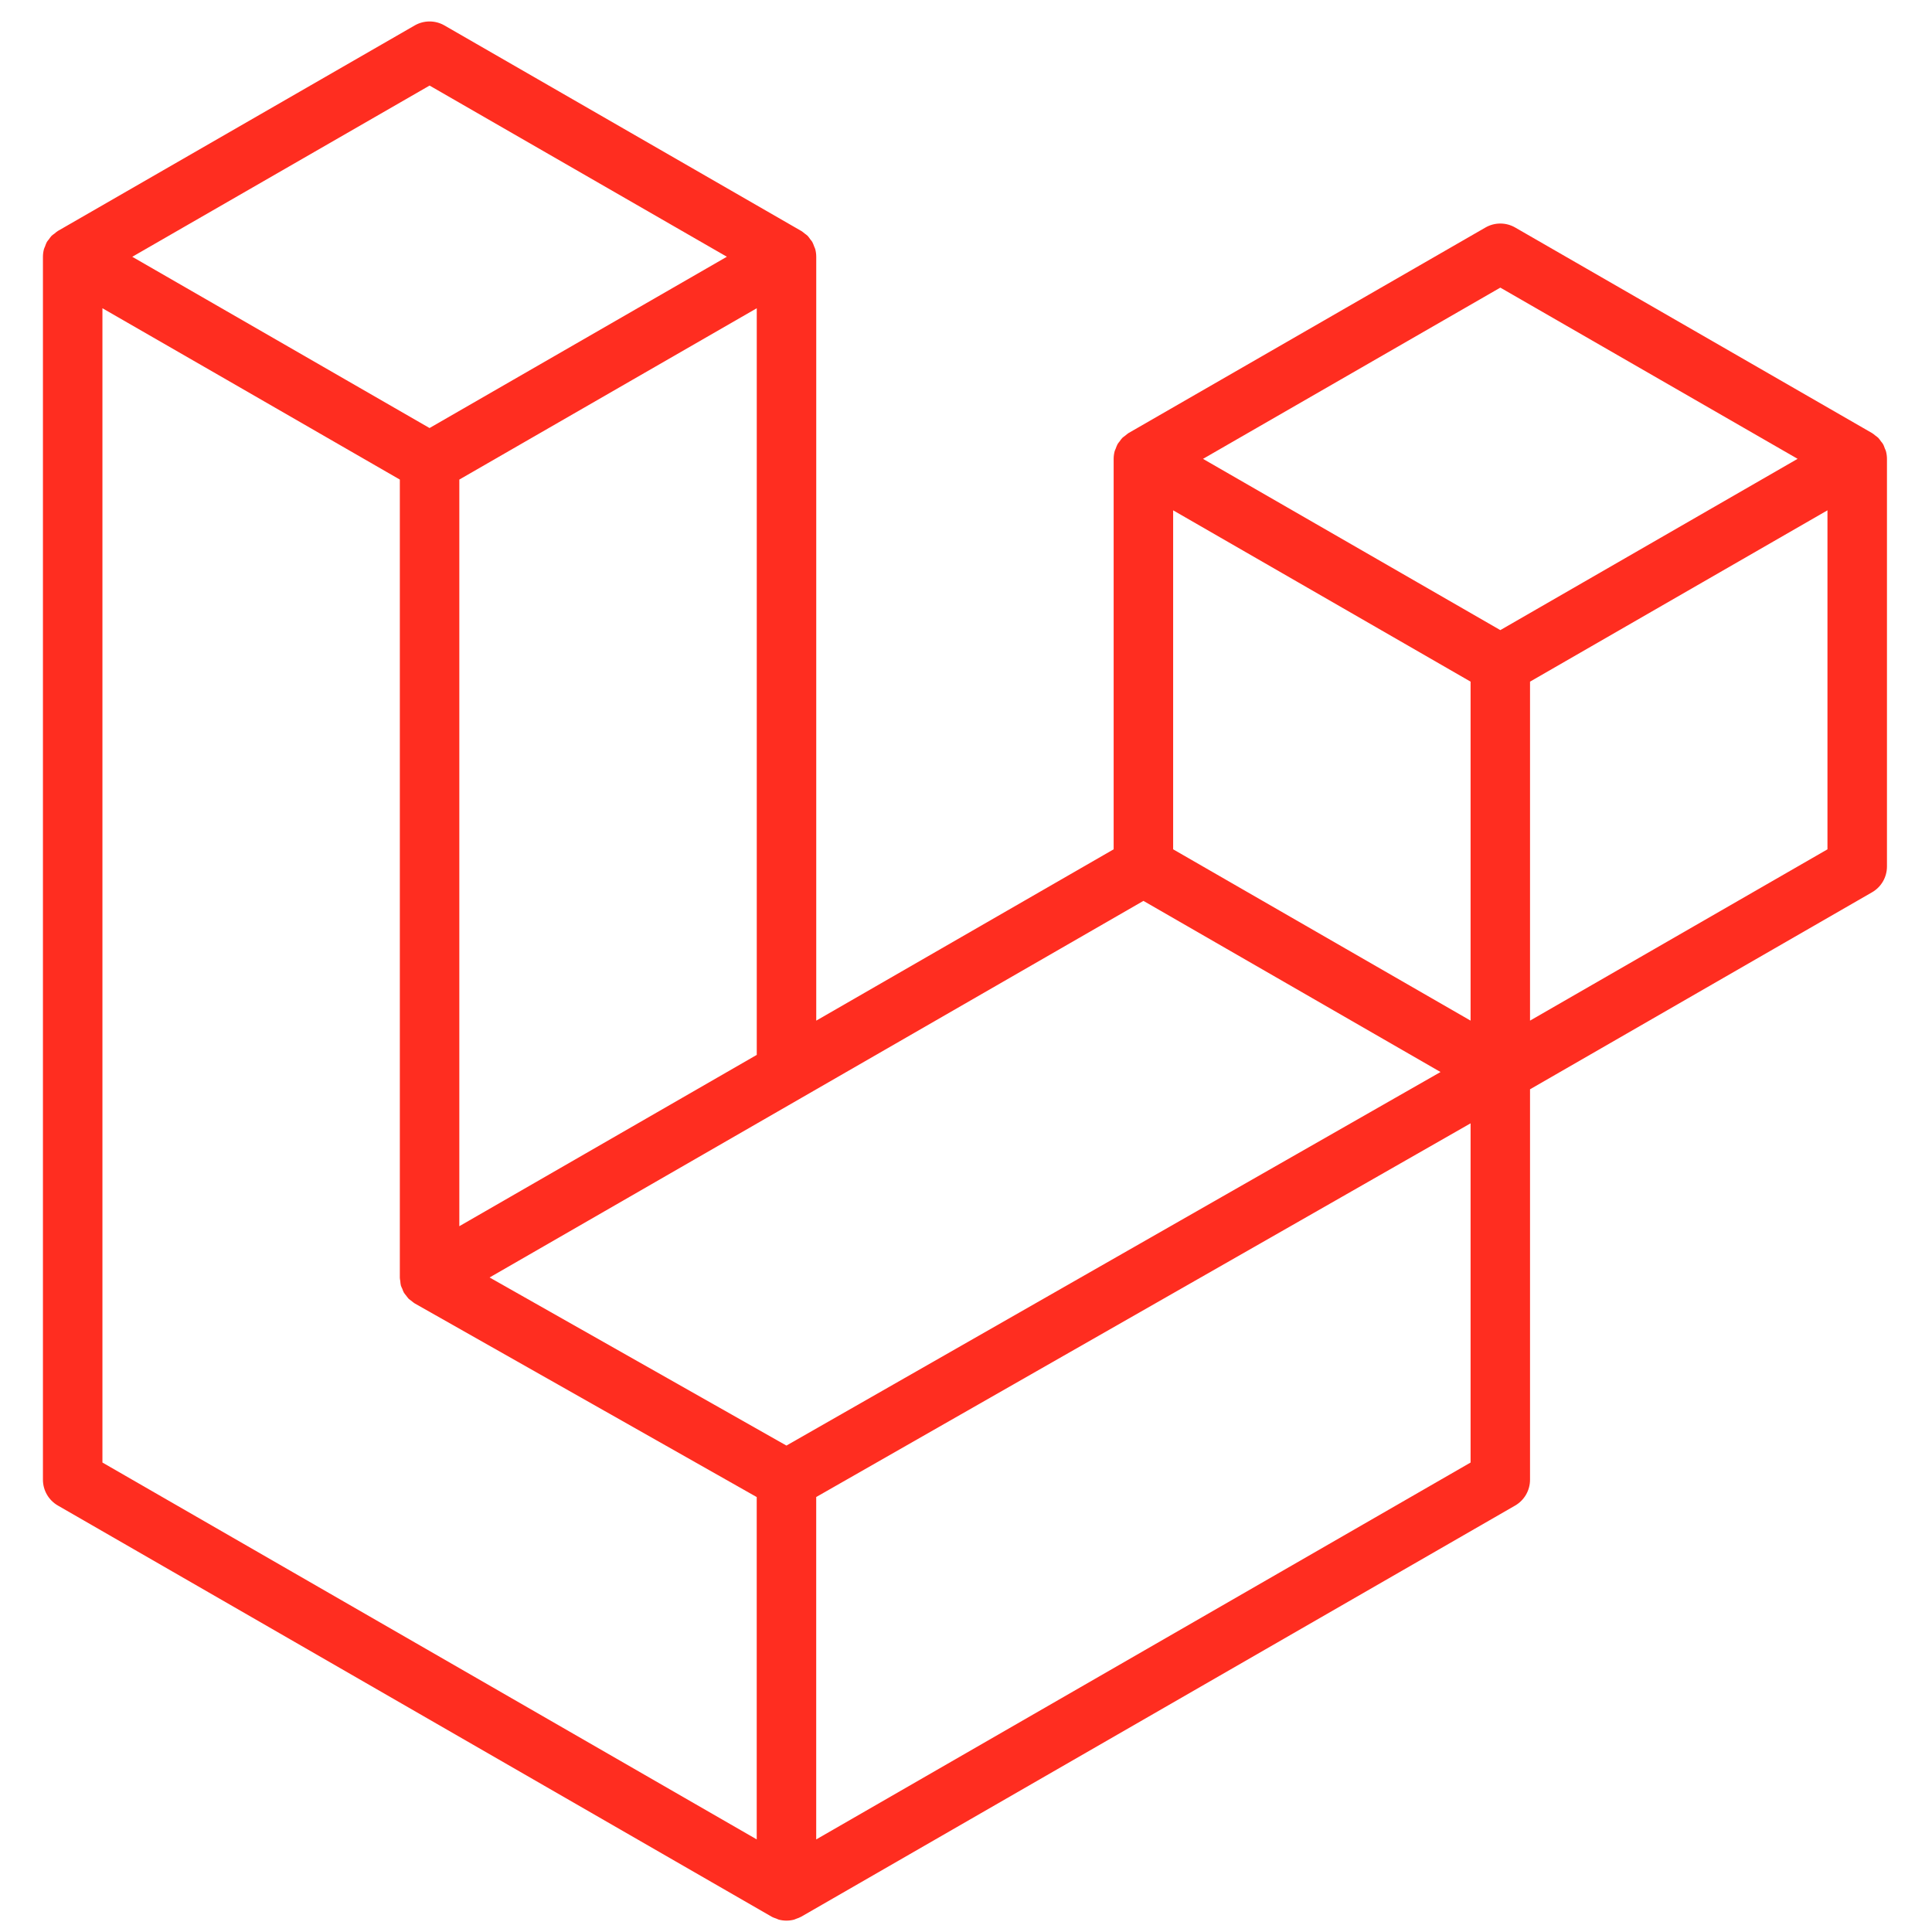
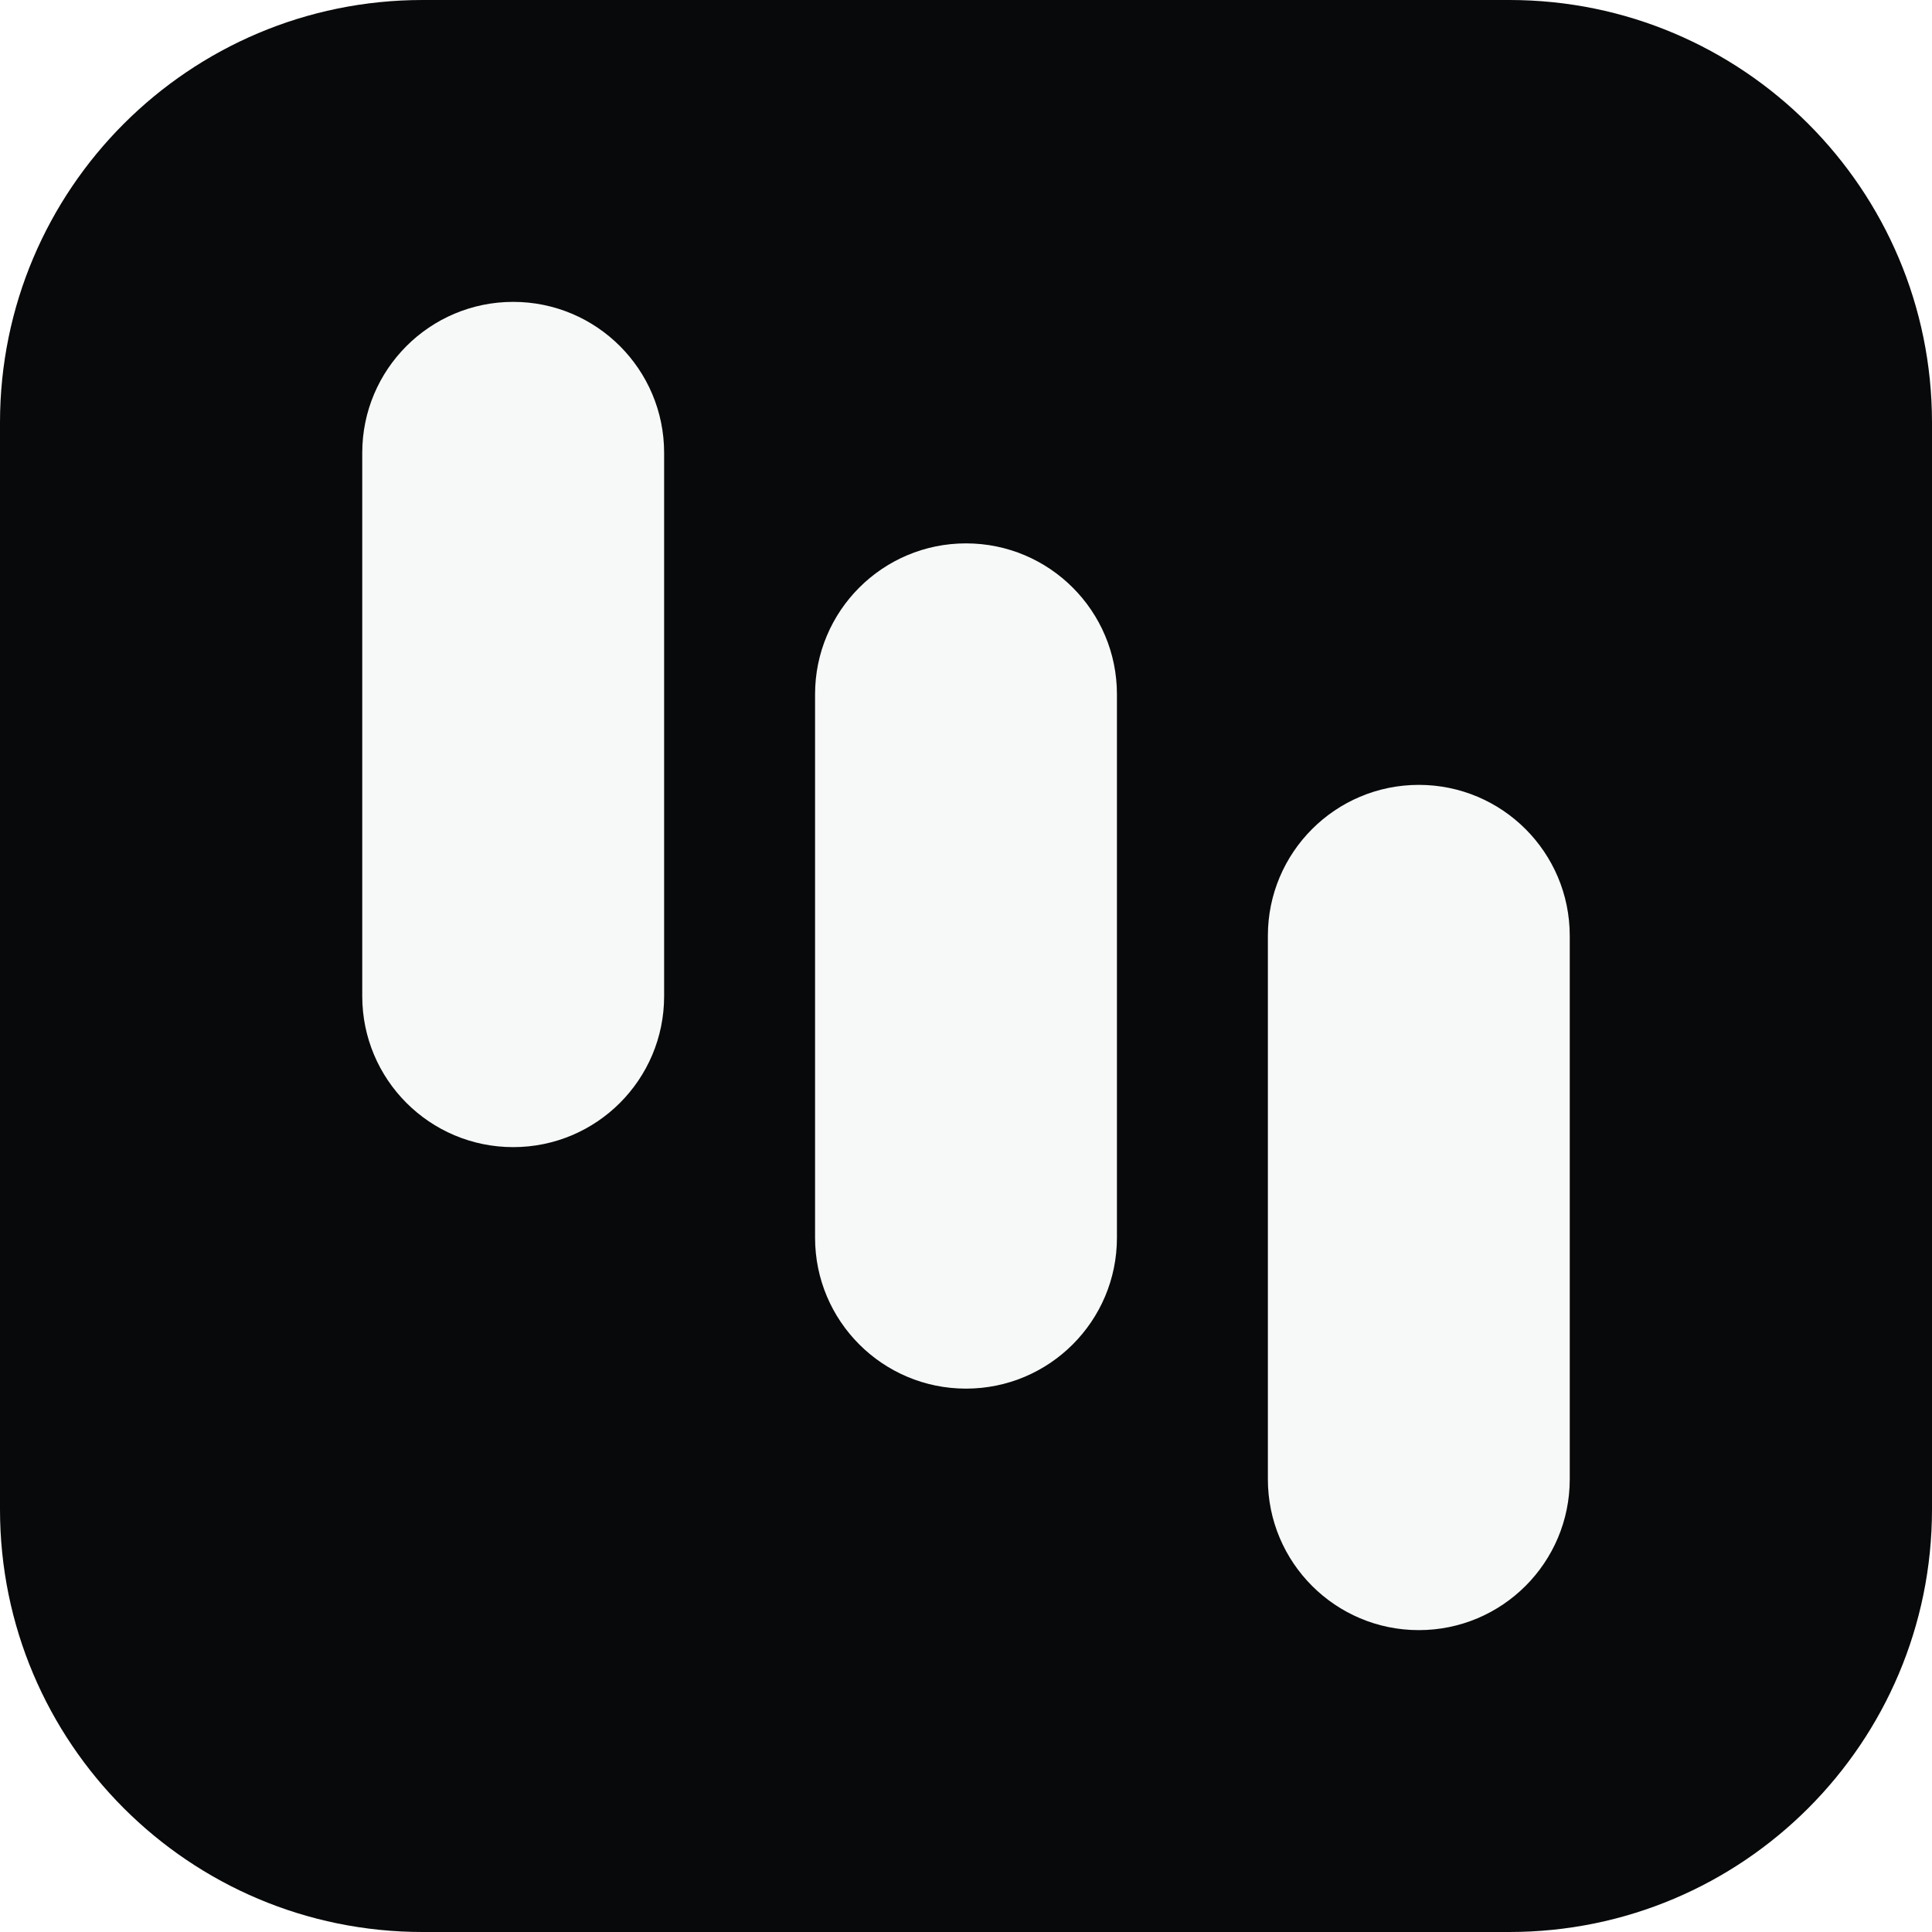
- <svg xmlns="http://www.w3.org/2000/svg" width="166" height="166" viewBox="0 0 166 166" fill="none">
-   <path fill-rule="evenodd" clip-rule="evenodd" d="M162.041 38.759C162.099 38.977 162.129 39.201 162.13 39.426V74.452C162.13 74.902 162.011 75.344 161.786 75.733C161.561 76.122 161.237 76.444 160.847 76.668L131.462 93.594V127.141C131.462 128.054 130.977 128.897 130.186 129.357L68.847 164.683C68.707 164.763 68.554 164.814 68.401 164.868C68.343 164.887 68.289 164.922 68.228 164.938C67.8 165.051 67.349 165.051 66.92 164.938C66.85 164.919 66.786 164.881 66.719 164.855C66.579 164.804 66.432 164.76 66.298 164.683L4.972 129.357C4.583 129.133 4.259 128.81 4.034 128.421C3.808 128.032 3.69 127.591 3.689 127.141L3.689 22.063C3.689 21.834 3.721 21.61 3.779 21.393C3.798 21.32 3.843 21.253 3.868 21.179C3.916 21.045 3.961 20.908 4.031 20.783C4.079 20.7 4.149 20.633 4.206 20.557C4.28 20.454 4.347 20.349 4.433 20.26C4.506 20.186 4.602 20.132 4.685 20.068C4.778 19.992 4.861 19.909 4.966 19.848L35.633 2.185C36.022 1.961 36.462 1.844 36.91 1.844C37.358 1.844 37.798 1.961 38.186 2.185L68.851 19.848H68.857C68.959 19.912 69.045 19.992 69.138 20.065C69.221 20.129 69.313 20.186 69.387 20.257C69.476 20.349 69.54 20.454 69.616 20.557C69.671 20.633 69.744 20.7 69.789 20.783C69.862 20.911 69.904 21.045 69.955 21.179C69.98 21.253 70.025 21.32 70.044 21.396C70.103 21.614 70.133 21.838 70.133 22.063V87.694L95.686 72.974V39.423C95.686 39.2 95.718 38.973 95.775 38.759C95.798 38.683 95.839 38.615 95.865 38.542C95.916 38.408 95.96 38.271 96.031 38.146C96.079 38.063 96.149 37.996 96.203 37.92C96.279 37.818 96.343 37.712 96.433 37.623C96.506 37.549 96.599 37.495 96.681 37.431C96.777 37.355 96.86 37.272 96.962 37.211L127.633 19.548C128.021 19.324 128.461 19.206 128.91 19.206C129.358 19.206 129.798 19.324 130.186 19.548L160.85 37.211C160.959 37.275 161.042 37.355 161.137 37.428C161.217 37.492 161.31 37.549 161.383 37.62C161.473 37.712 161.536 37.818 161.613 37.92C161.67 37.996 161.741 38.063 161.785 38.146C161.859 38.271 161.9 38.408 161.951 38.542C161.98 38.615 162.021 38.683 162.041 38.759ZM157.018 72.974V43.848L146.287 50.028L131.462 58.568V87.694L157.021 72.974H157.018ZM126.354 125.663V96.518L111.771 104.85L70.13 128.626V158.046L126.354 125.663ZM8.801 26.485V125.663L65.018 158.043V128.629L35.649 112L35.64 111.994L35.627 111.988C35.528 111.93 35.445 111.847 35.353 111.777C35.273 111.713 35.18 111.662 35.11 111.592L35.104 111.582C35.021 111.502 34.963 111.403 34.893 111.314C34.829 111.228 34.753 111.154 34.702 111.065L34.699 111.055C34.641 110.96 34.606 110.845 34.565 110.736C34.523 110.64 34.469 110.551 34.443 110.449C34.411 110.328 34.405 110.197 34.392 110.072C34.379 109.976 34.354 109.881 34.354 109.785V109.778V41.205L19.532 32.662L8.801 26.485ZM36.913 7.35L11.364 22.063L36.907 36.777L62.453 22.06L36.907 7.35H36.913ZM50.2 99.174L65.022 90.637V26.485L54.291 32.665L39.466 41.205V105.357L50.2 99.174ZM128.91 24.713L103.363 39.426L128.91 54.14L154.453 39.423L128.91 24.713ZM126.354 58.568L111.529 50.028L100.798 43.848V72.974L115.619 81.511L126.354 87.694V58.568ZM67.571 124.205L105.042 102.803L123.772 92.109L98.245 77.405L68.854 94.334L42.066 109.762L67.571 124.205Z" fill="#FF2D20" />
+ <svg xmlns="http://www.w3.org/2000/svg" viewBox="0 0 32 32">
+   <rect width="32" height="32" rx="7" fill="#08090a" />
+   <g fill="#f7f8f8">
+     <rect x="6" y="5" width="5" height="14" rx="2.5" />
+     <rect x="13.5" y="9" width="5" height="14" rx="2.5" />
+     <rect x="21" y="13" width="5" height="14" rx="2.5" />
+   </g>
</svg>
